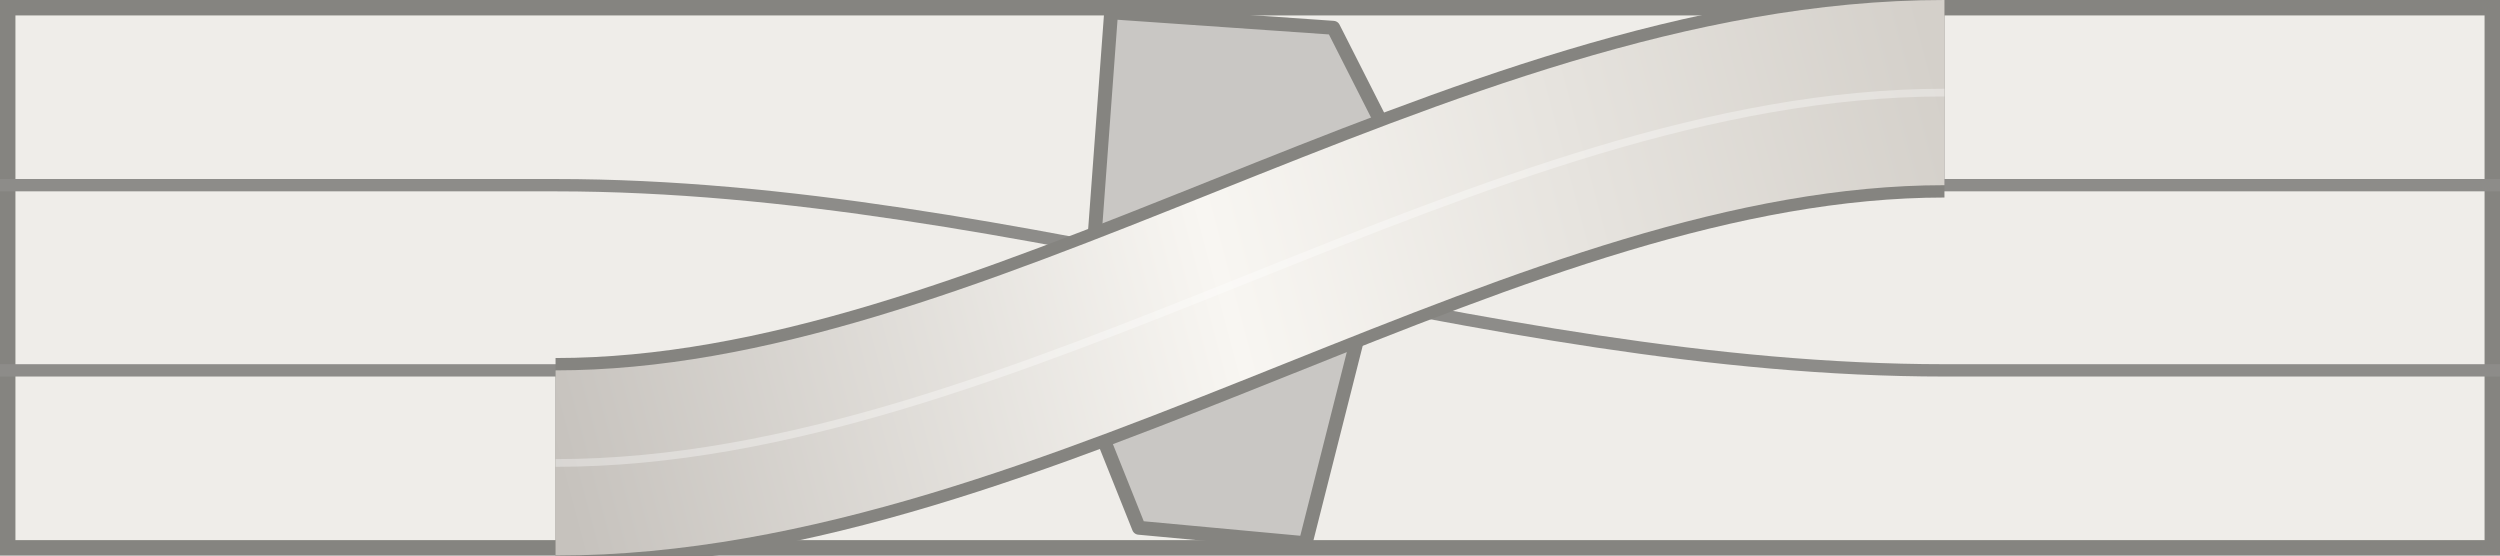
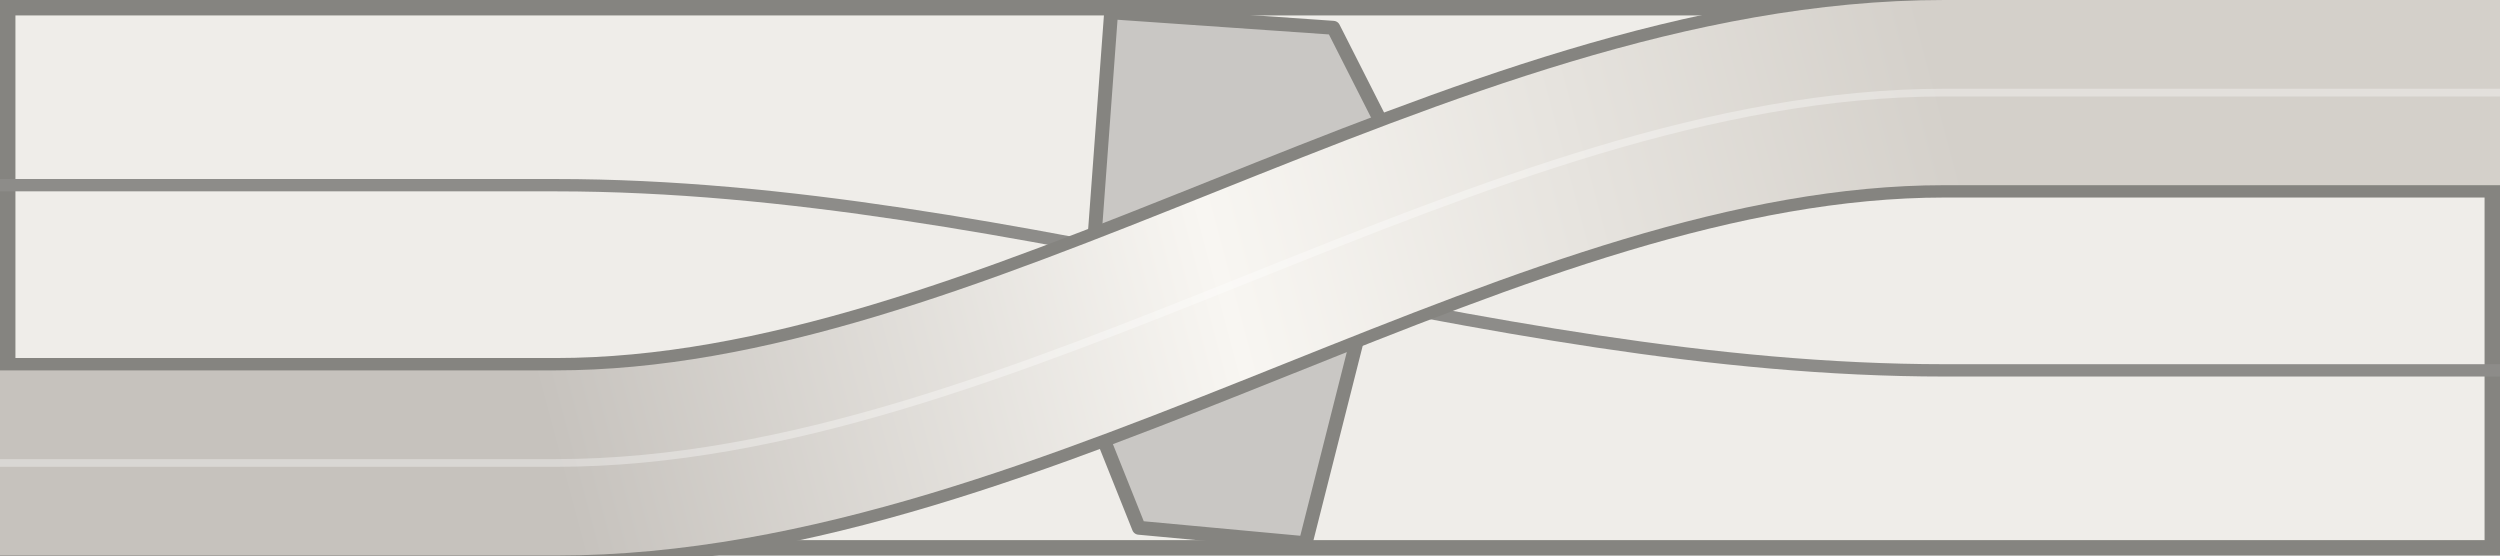
<svg xmlns="http://www.w3.org/2000/svg" width="162" height="36" viewBox="0 0 162 36">
  <defs>
    <linearGradient id="bridge" x1="36" y1="30" x2="126" y2="6" gradientUnits="userSpaceOnUse">
      <stop offset="0" stop-color="#c6c2bd" />
      <stop offset="0.48" stop-color="#f8f6f2" />
      <stop offset="1" stop-color="#d4d0ca" />
    </linearGradient>
  </defs>
  <rect x="0.5" y="0.5" width="161" height="35" fill="#efede9" stroke="#858480" />
  <path d="M0 12 H36 C66 12 96 24 126 24 H162 M0 24 H36 C66 24 96 12 126 12 H162" fill="none" stroke="#8d8c89" stroke-width="0.8" />
  <path d="M72 0.8 L86.4 1.8 L90.84 10.56 L84.6 35.2 L73.8 34.2 L70.2 25.2 Z" fill="#c9c7c4" stroke="#858480" stroke-width="0.9" stroke-linejoin="round" />
-   <path d="M36 30 C66 30 96 6 126 6" fill="none" stroke="#858480" stroke-width="13.6" stroke-linecap="butt" stroke-linejoin="round" />
-   <path d="M36 30 C66 30 96 6 126 6" fill="none" stroke="url(#bridge)" stroke-width="12" stroke-linecap="butt" stroke-linejoin="round" />
-   <path d="M36 30 C66 30 96 6 126 6" fill="none" stroke="#fff" stroke-opacity="0.34" stroke-width="0.5" />
+   <path d="M0 30 H36 C66 30 96 6 126 6 H162" fill="none" stroke="#858480" stroke-width="13.6" stroke-linecap="butt" stroke-linejoin="round" />
+   <path d="M0 30 H36 C66 30 96 6 126 6 H162" fill="none" stroke="url(#bridge)" stroke-width="12" stroke-linecap="butt" stroke-linejoin="round" />
+   <path d="M0 30 H36 C66 30 96 6 126 6 H162" fill="none" stroke="#fff" stroke-opacity="0.34" stroke-width="0.5" />
</svg>
